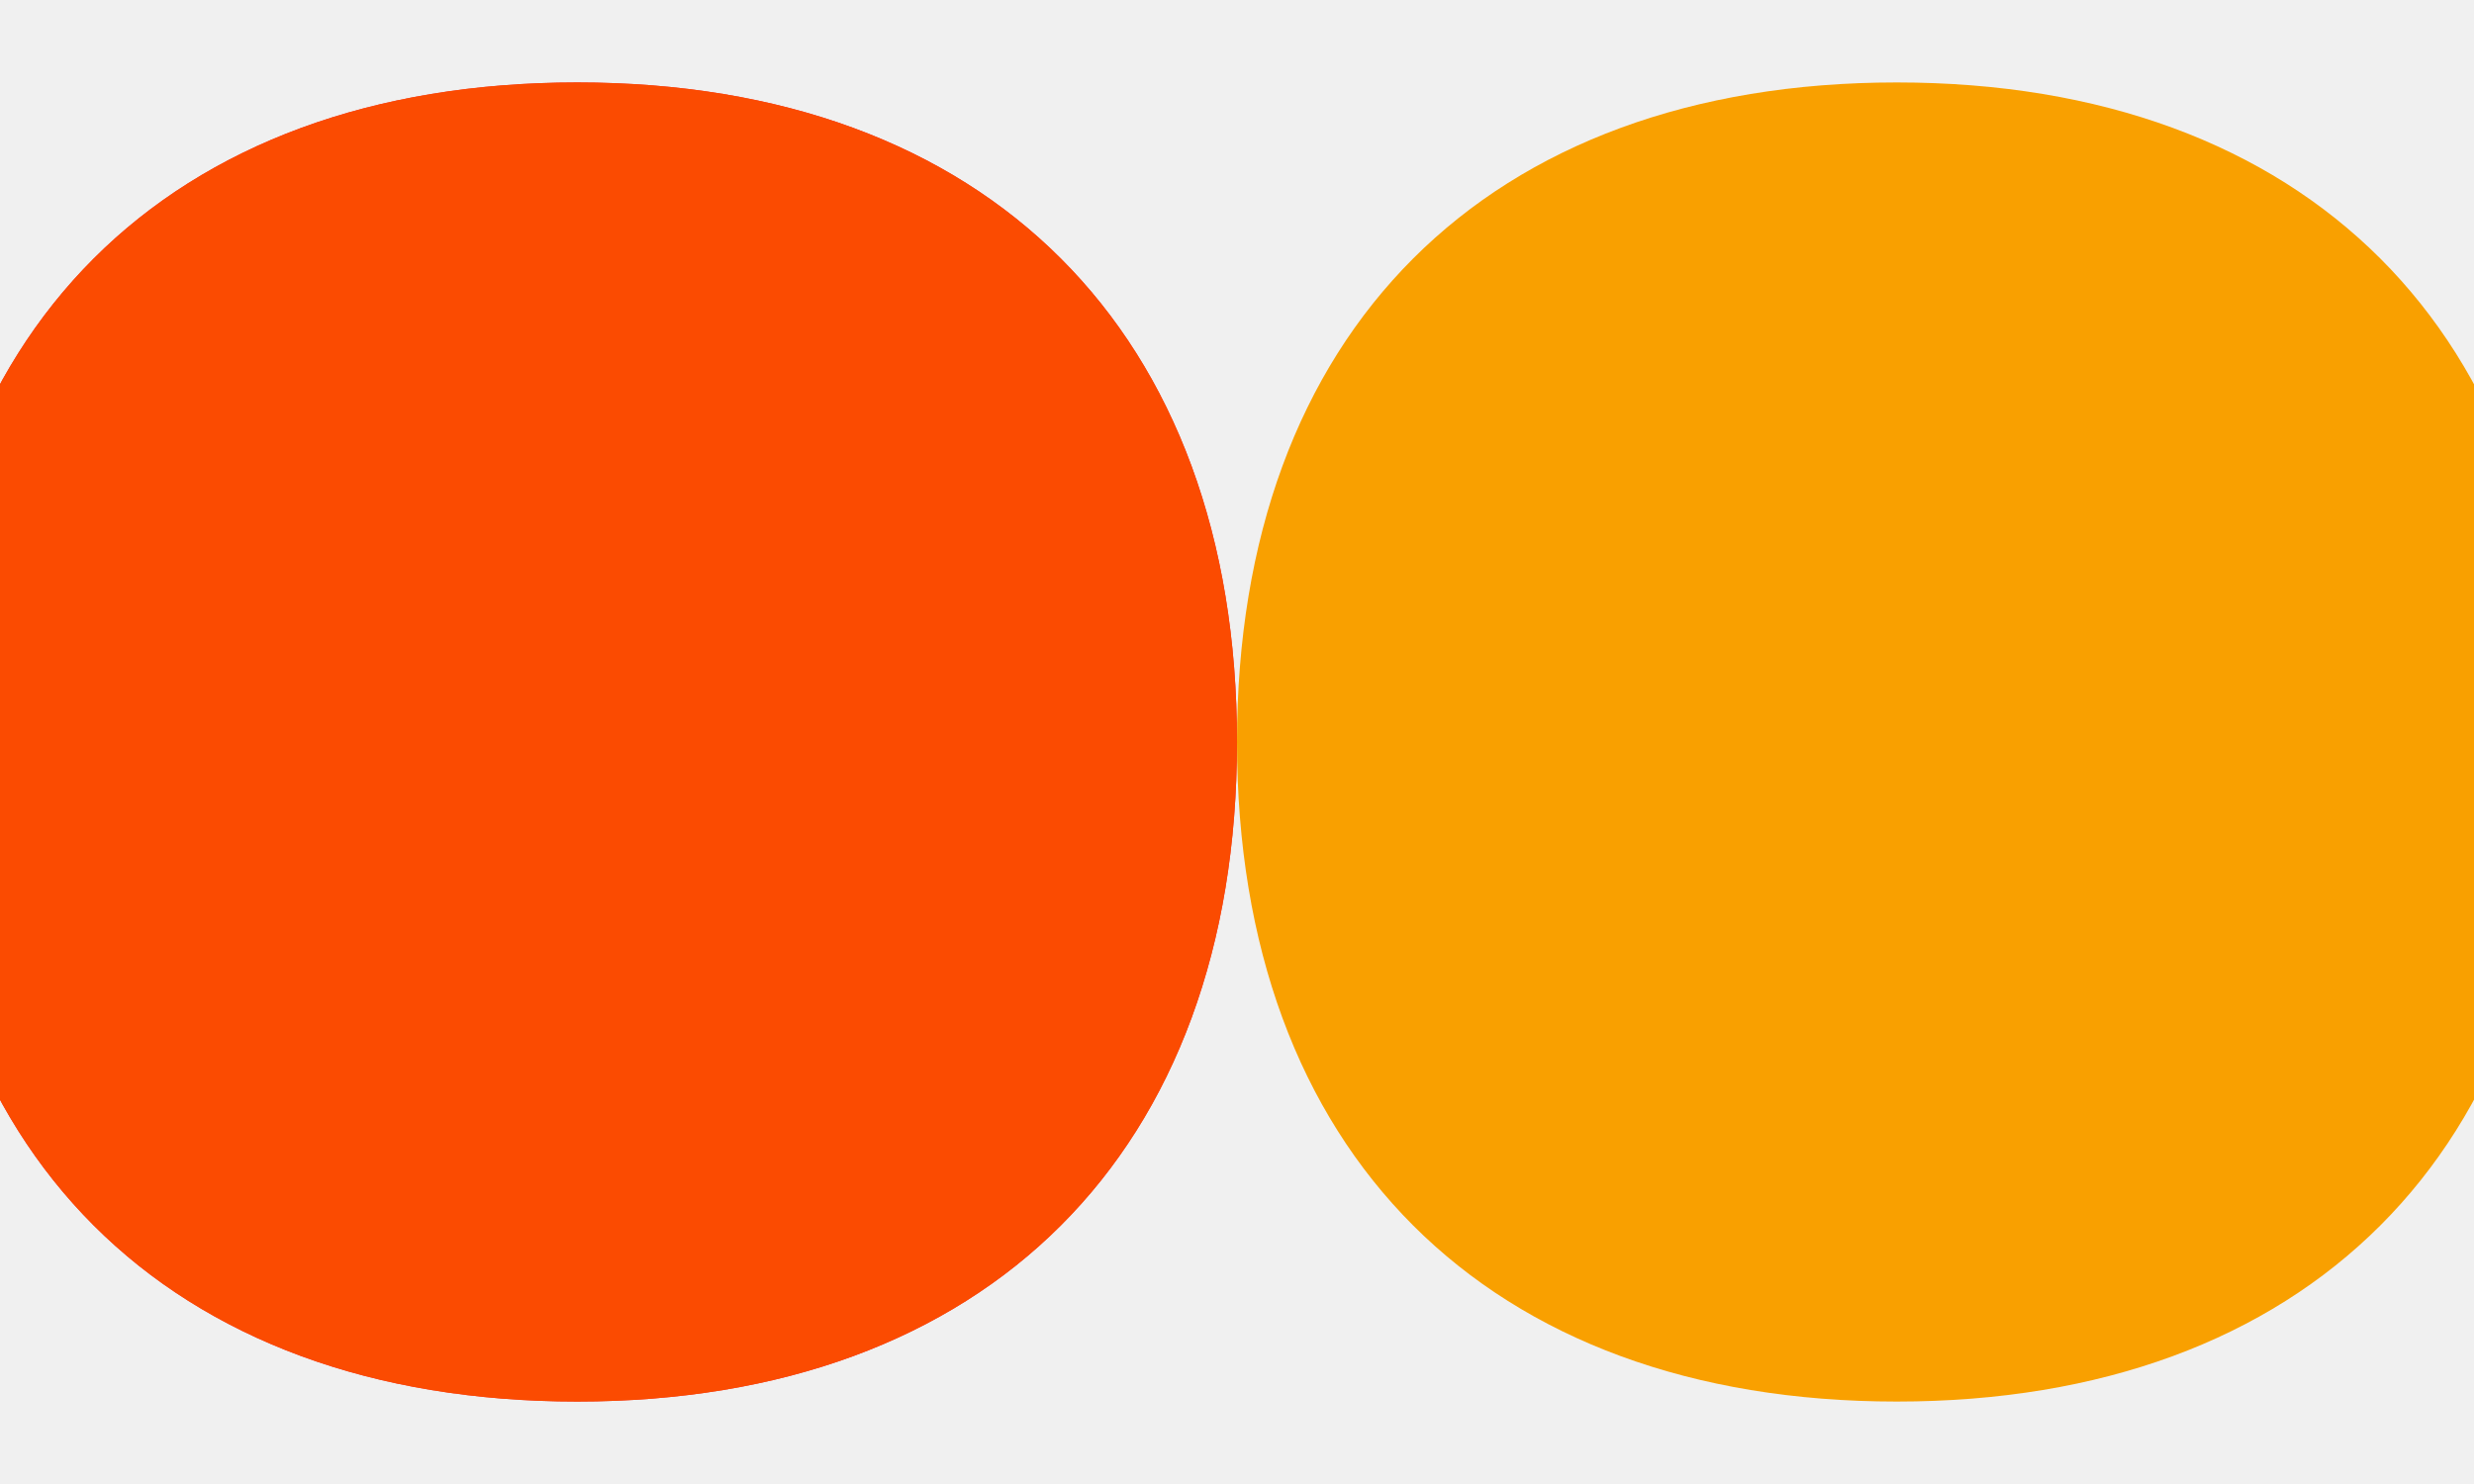
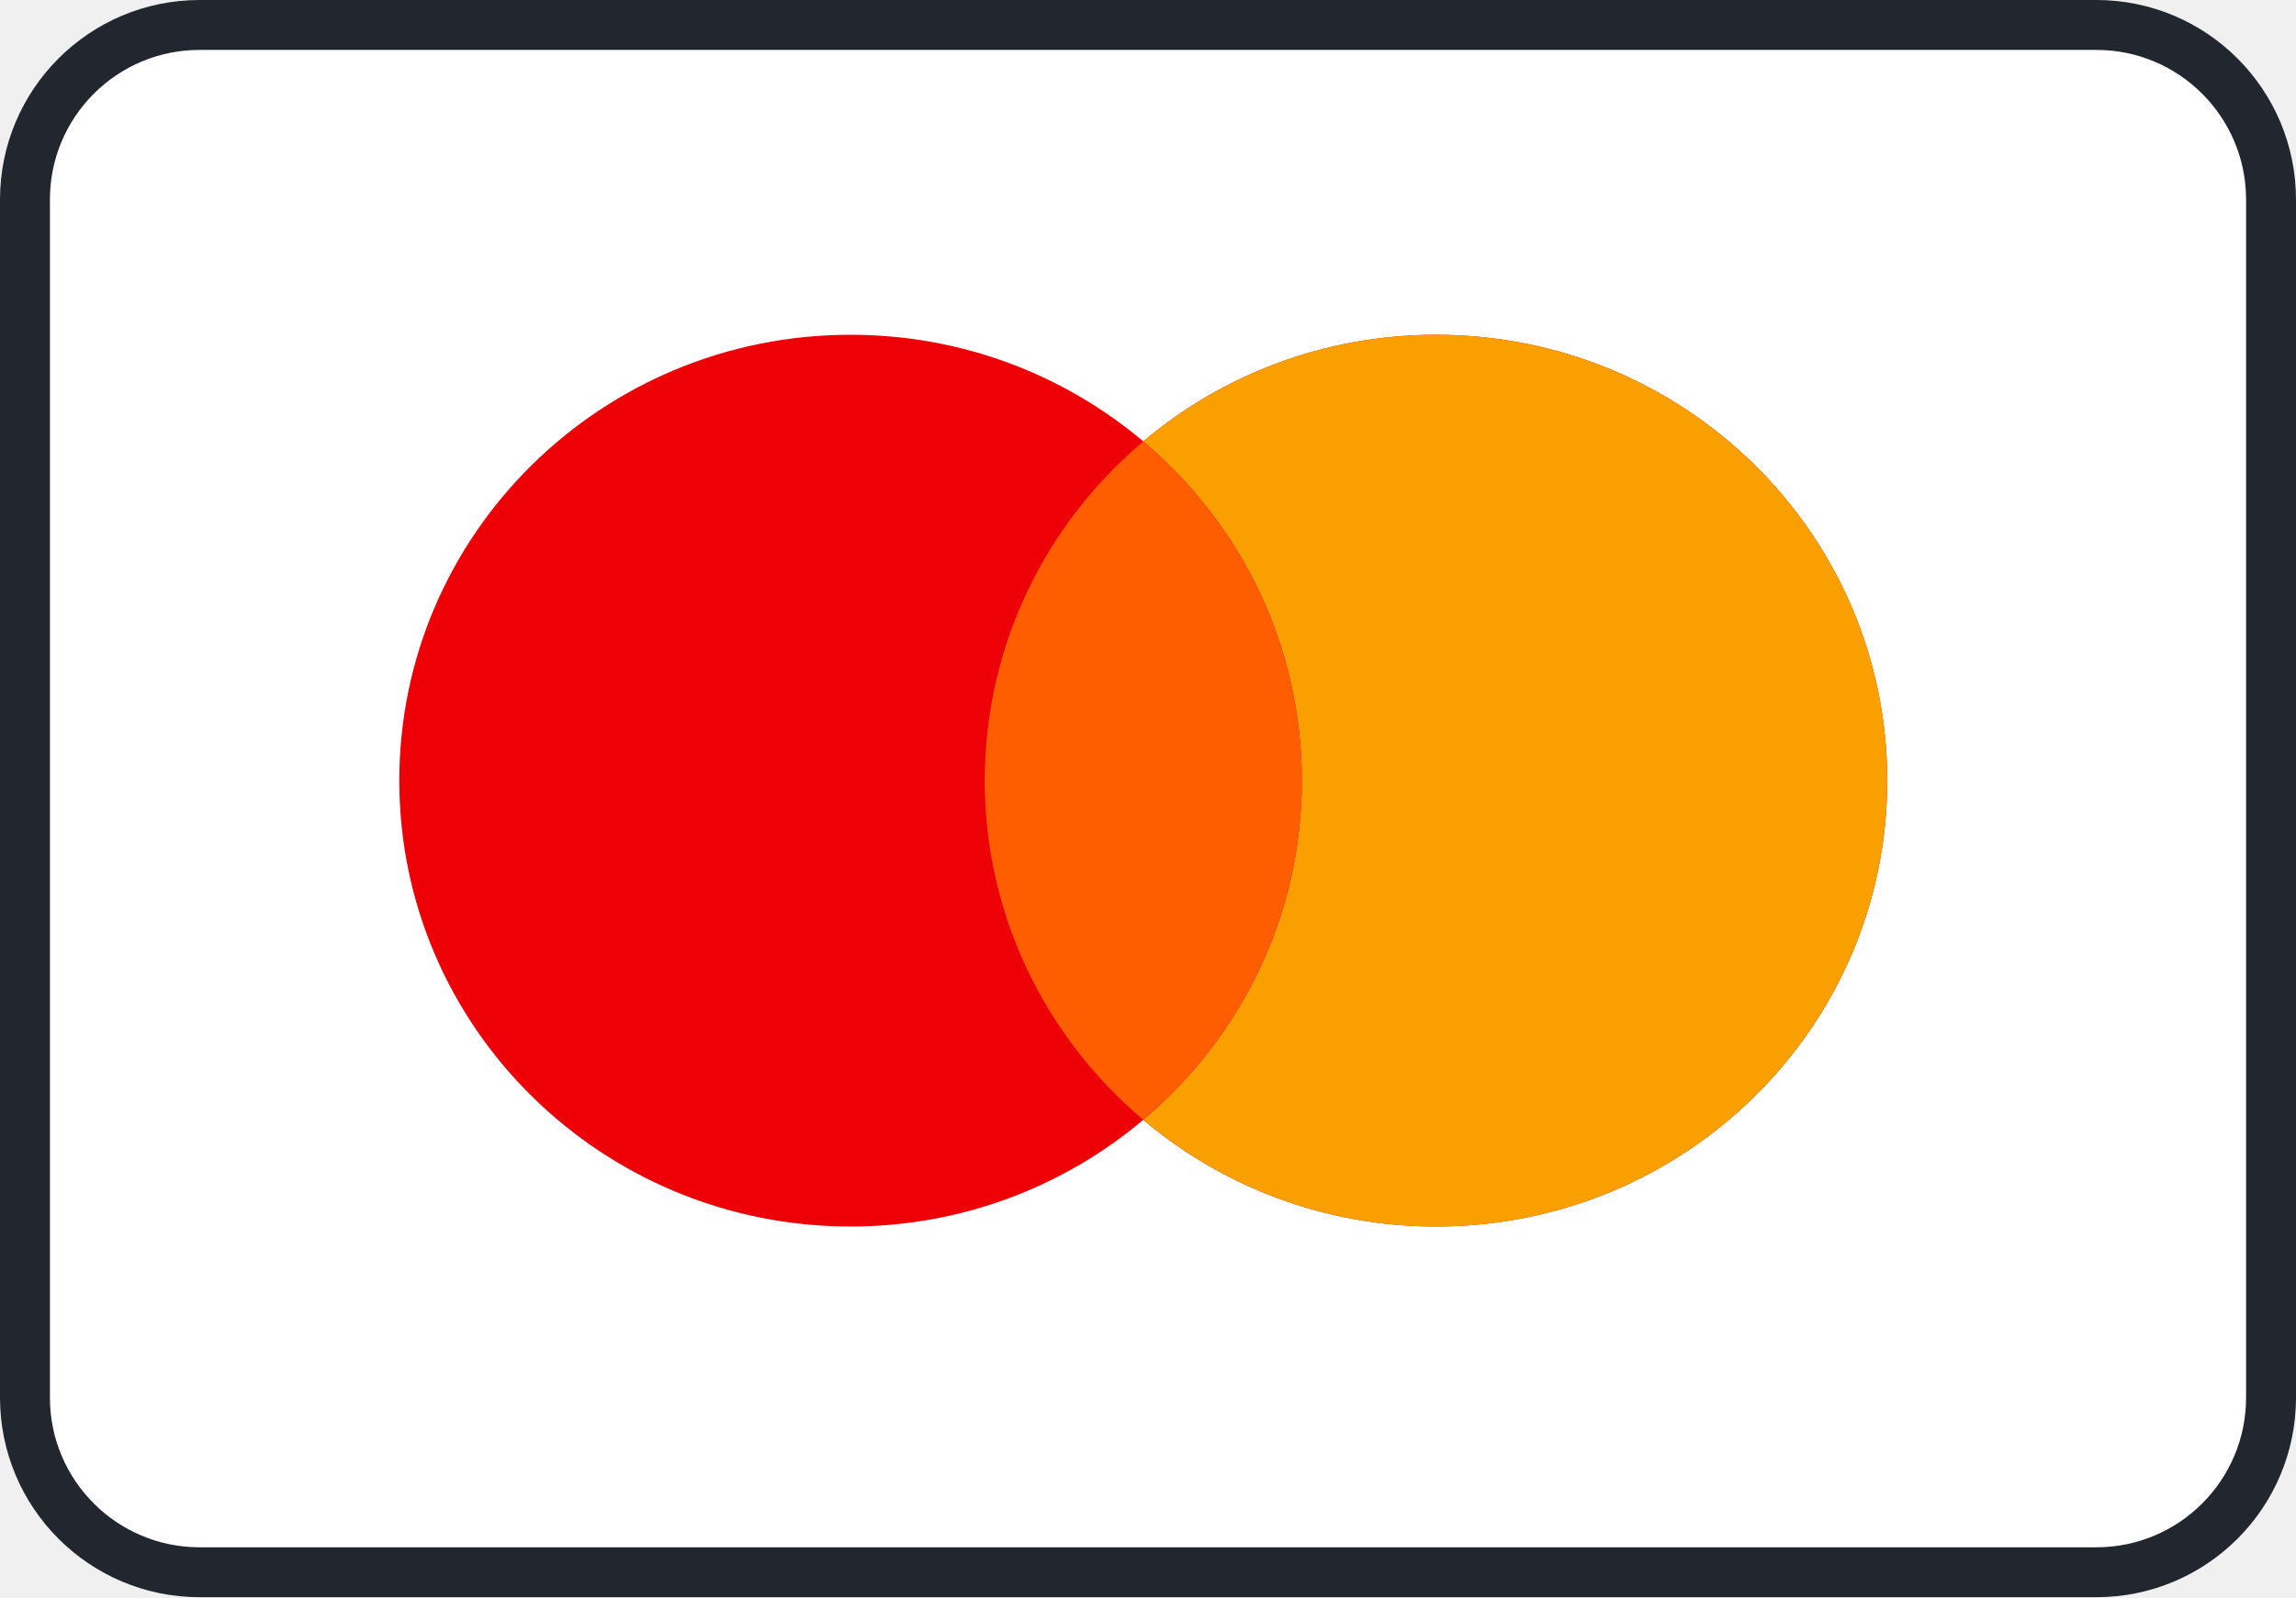
- <svg xmlns="http://www.w3.org/2000/svg" width="30" height="18" viewBox="0 0 30 18" fill="none">
-   <g clip-path="url(#clip0_1_2)">
-     <path d="M15 9C15 13.971 11.971 17 7 17C2.029 17 -1 13.971 -1 9C-1 4.029 2.029 1 7 1C11.971 1 15 4.029 15 9Z" fill="#ED0006" />
-     <path d="M31 9C31 13.971 27.971 17 23 17C18.029 17 15 13.971 15 9C15 4.029 18.029 1 23 1C27.971 1 31 4.029 31 9Z" fill="#F9A000" />
-     <path d="M15 9C15 13.971 11.971 17 7 17C2.029 17 -1 13.971 -1 9C-1 4.029 2.029 1 7 1C11.971 1 15 4.029 15 9Z" fill="#FF5E00" fill-opacity="0.8" />
-   </g>
-   <defs>
-     <clipPath id="clip0_1_2">
-       <rect width="30" height="18" fill="white" />
-     </clipPath>
-   </defs>
+ <svg xmlns="http://www.w3.org/2000/svg" width="46" height="32" viewBox="0 0 46 32" fill="none">
+   <path d="M4 0.5H42C43.933 0.5 45.5 2.067 45.5 4V28C45.5 29.933 43.933 31.5 42 31.5H4C2.067 31.5 0.5 29.933 0.5 28V4C0.5 2.067 2.067 0.5 4 0.5Z" fill="white" />
+   <path d="M4 0.5H42C43.933 0.5 45.5 2.067 45.5 4V28C45.5 29.933 43.933 31.5 42 31.5H4C2.067 31.5 0.5 29.933 0.5 28V4C0.5 2.067 2.067 0.5 4 0.5Z" stroke="#22262F" />
+   <path d="M28.77 6.707C33.763 6.707 37.81 10.706 37.81 15.64C37.81 20.574 33.763 24.573 28.77 24.573C26.531 24.573 24.484 23.767 22.905 22.436C21.326 23.767 19.279 24.573 17.041 24.573C12.048 24.573 8 20.574 8 15.64C8 10.706 12.048 6.707 17.041 6.707C19.279 6.707 21.326 7.512 22.905 8.843C24.484 7.512 26.531 6.707 28.77 6.707Z" fill="#ED0006" />
+   <path d="M28.77 6.707C33.763 6.707 37.811 10.706 37.811 15.64C37.81 20.574 33.763 24.573 28.77 24.573C26.531 24.573 24.484 23.767 22.905 22.436C24.848 20.798 26.082 18.362 26.082 15.64C26.082 12.918 24.849 10.482 22.905 8.843C24.484 7.512 26.531 6.707 28.77 6.707Z" fill="#F9A000" />
+   <path d="M22.905 8.844C24.848 10.482 26.081 12.918 26.081 15.639C26.081 18.361 24.848 20.797 22.905 22.435C20.962 20.797 19.729 18.361 19.729 15.639C19.729 12.918 20.962 10.482 22.905 8.844Z" fill="#FF5E00" />
</svg>
